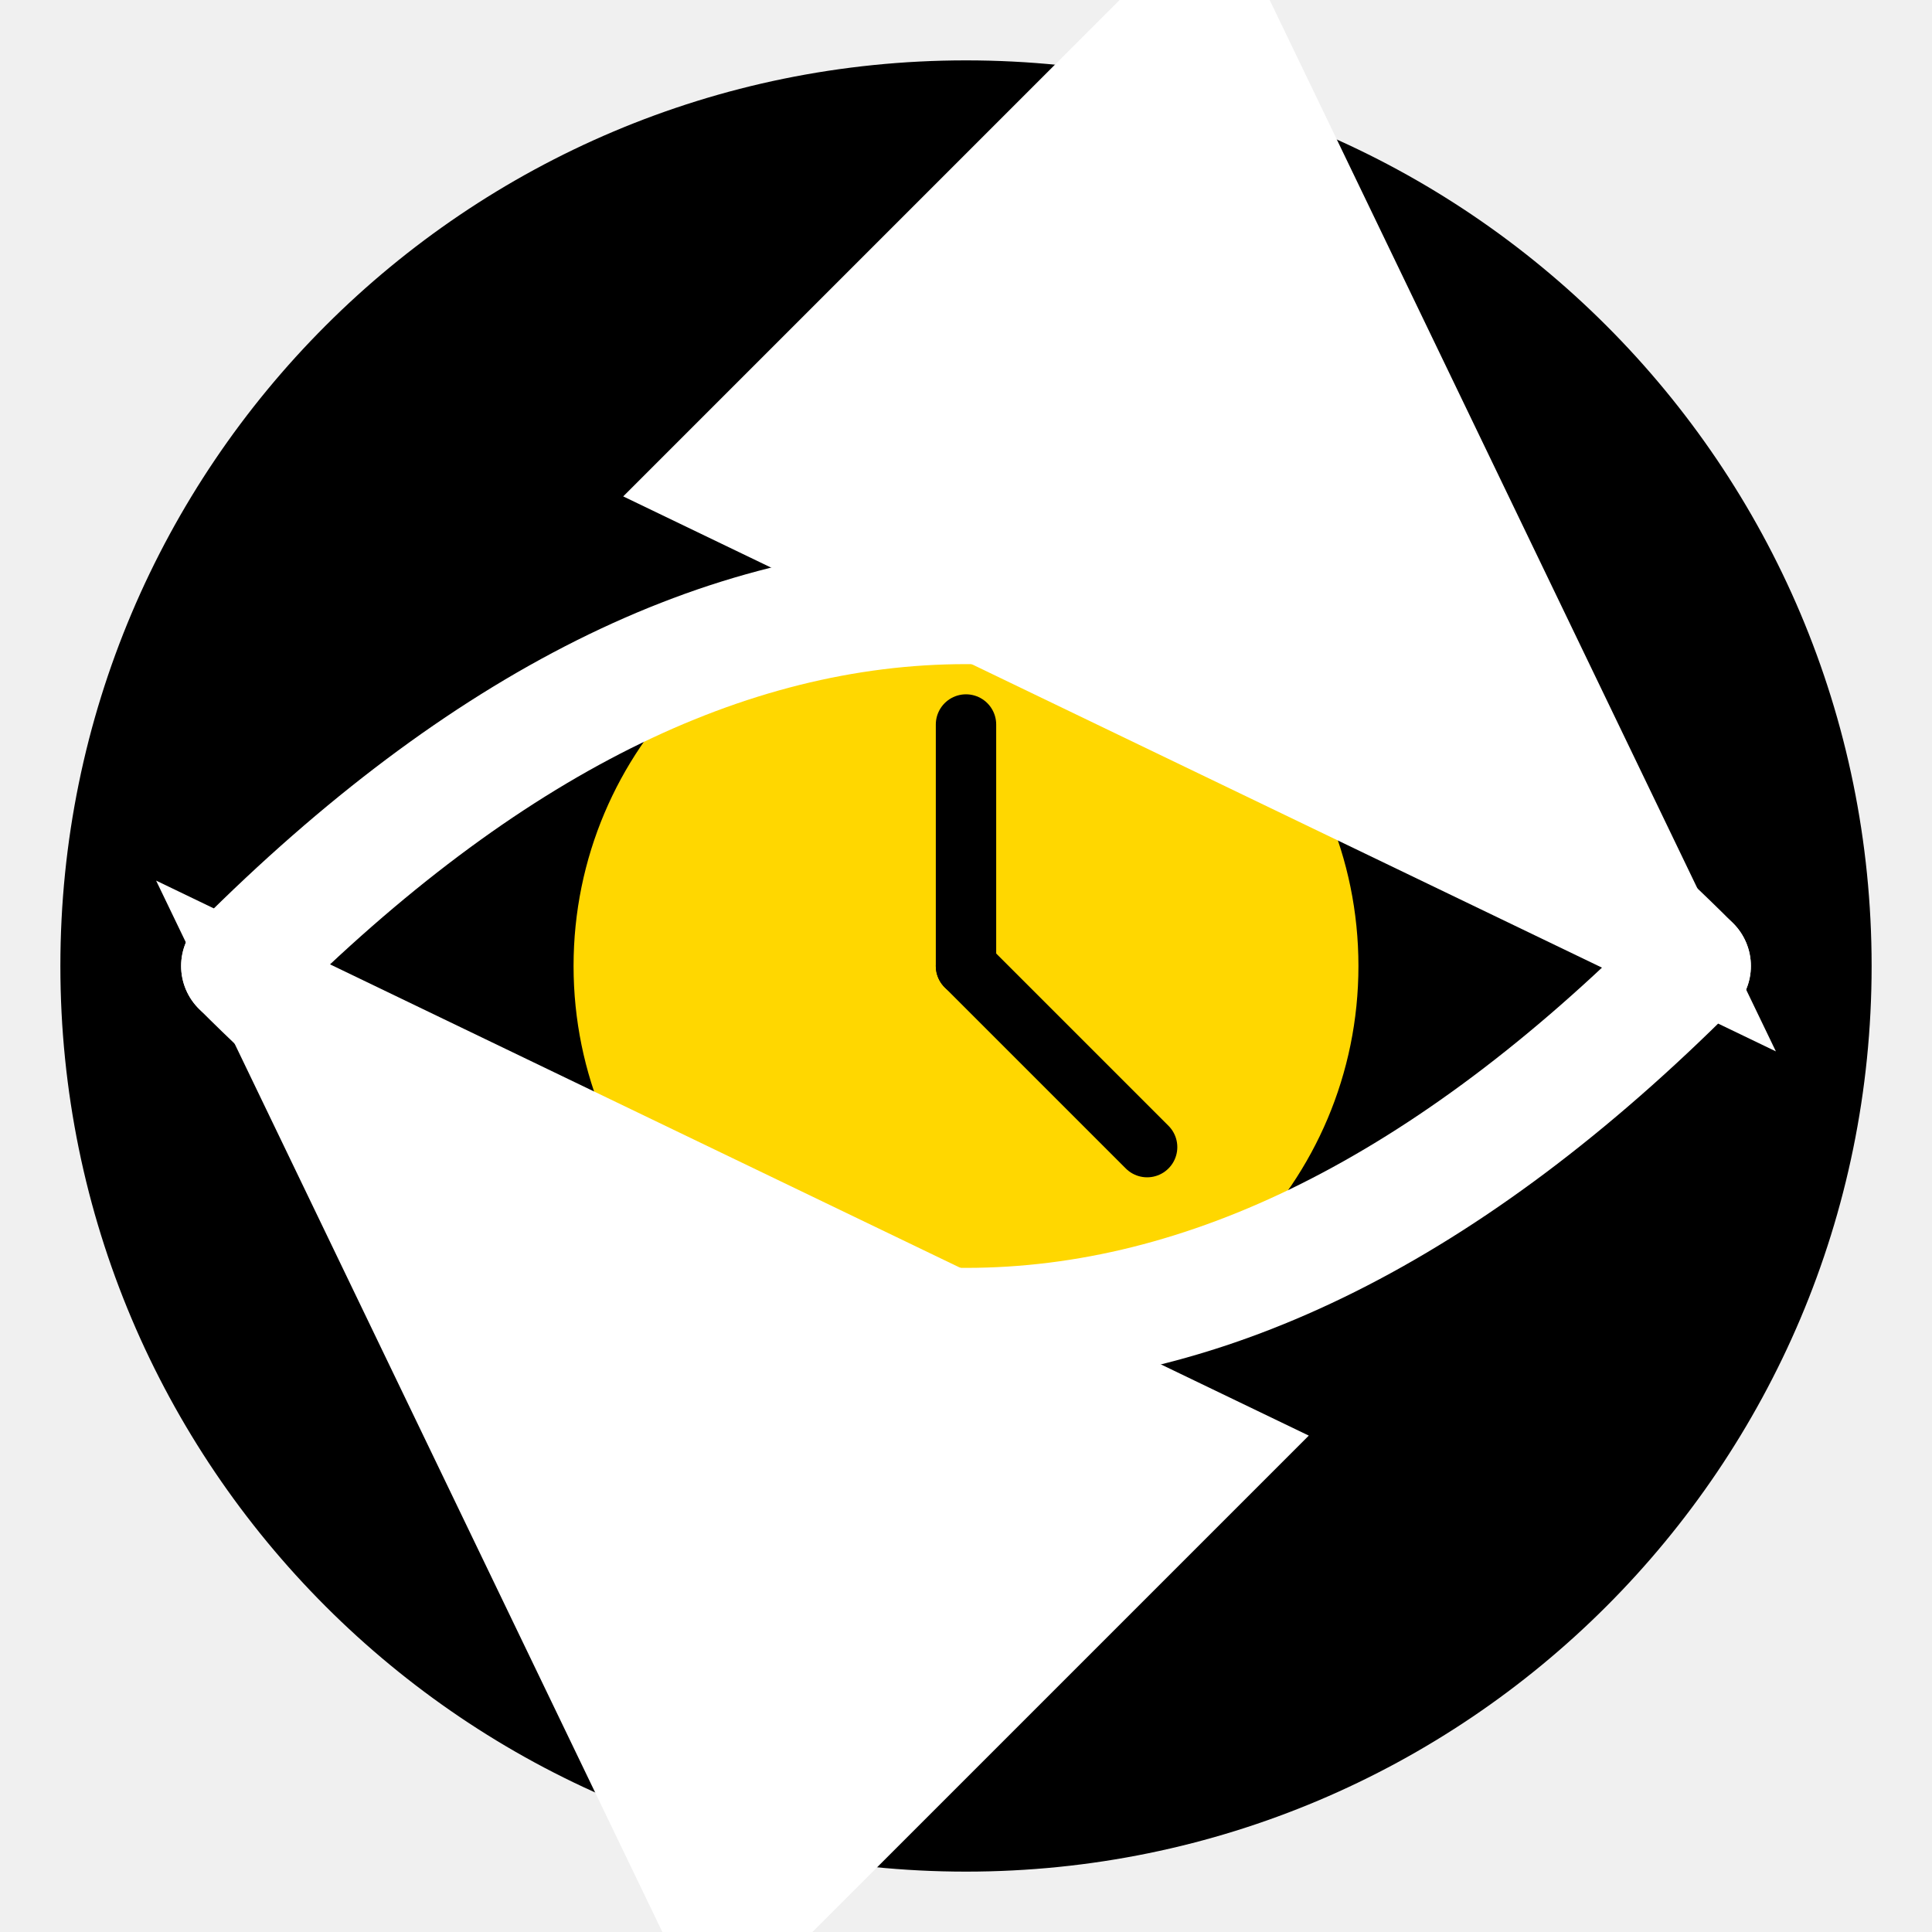
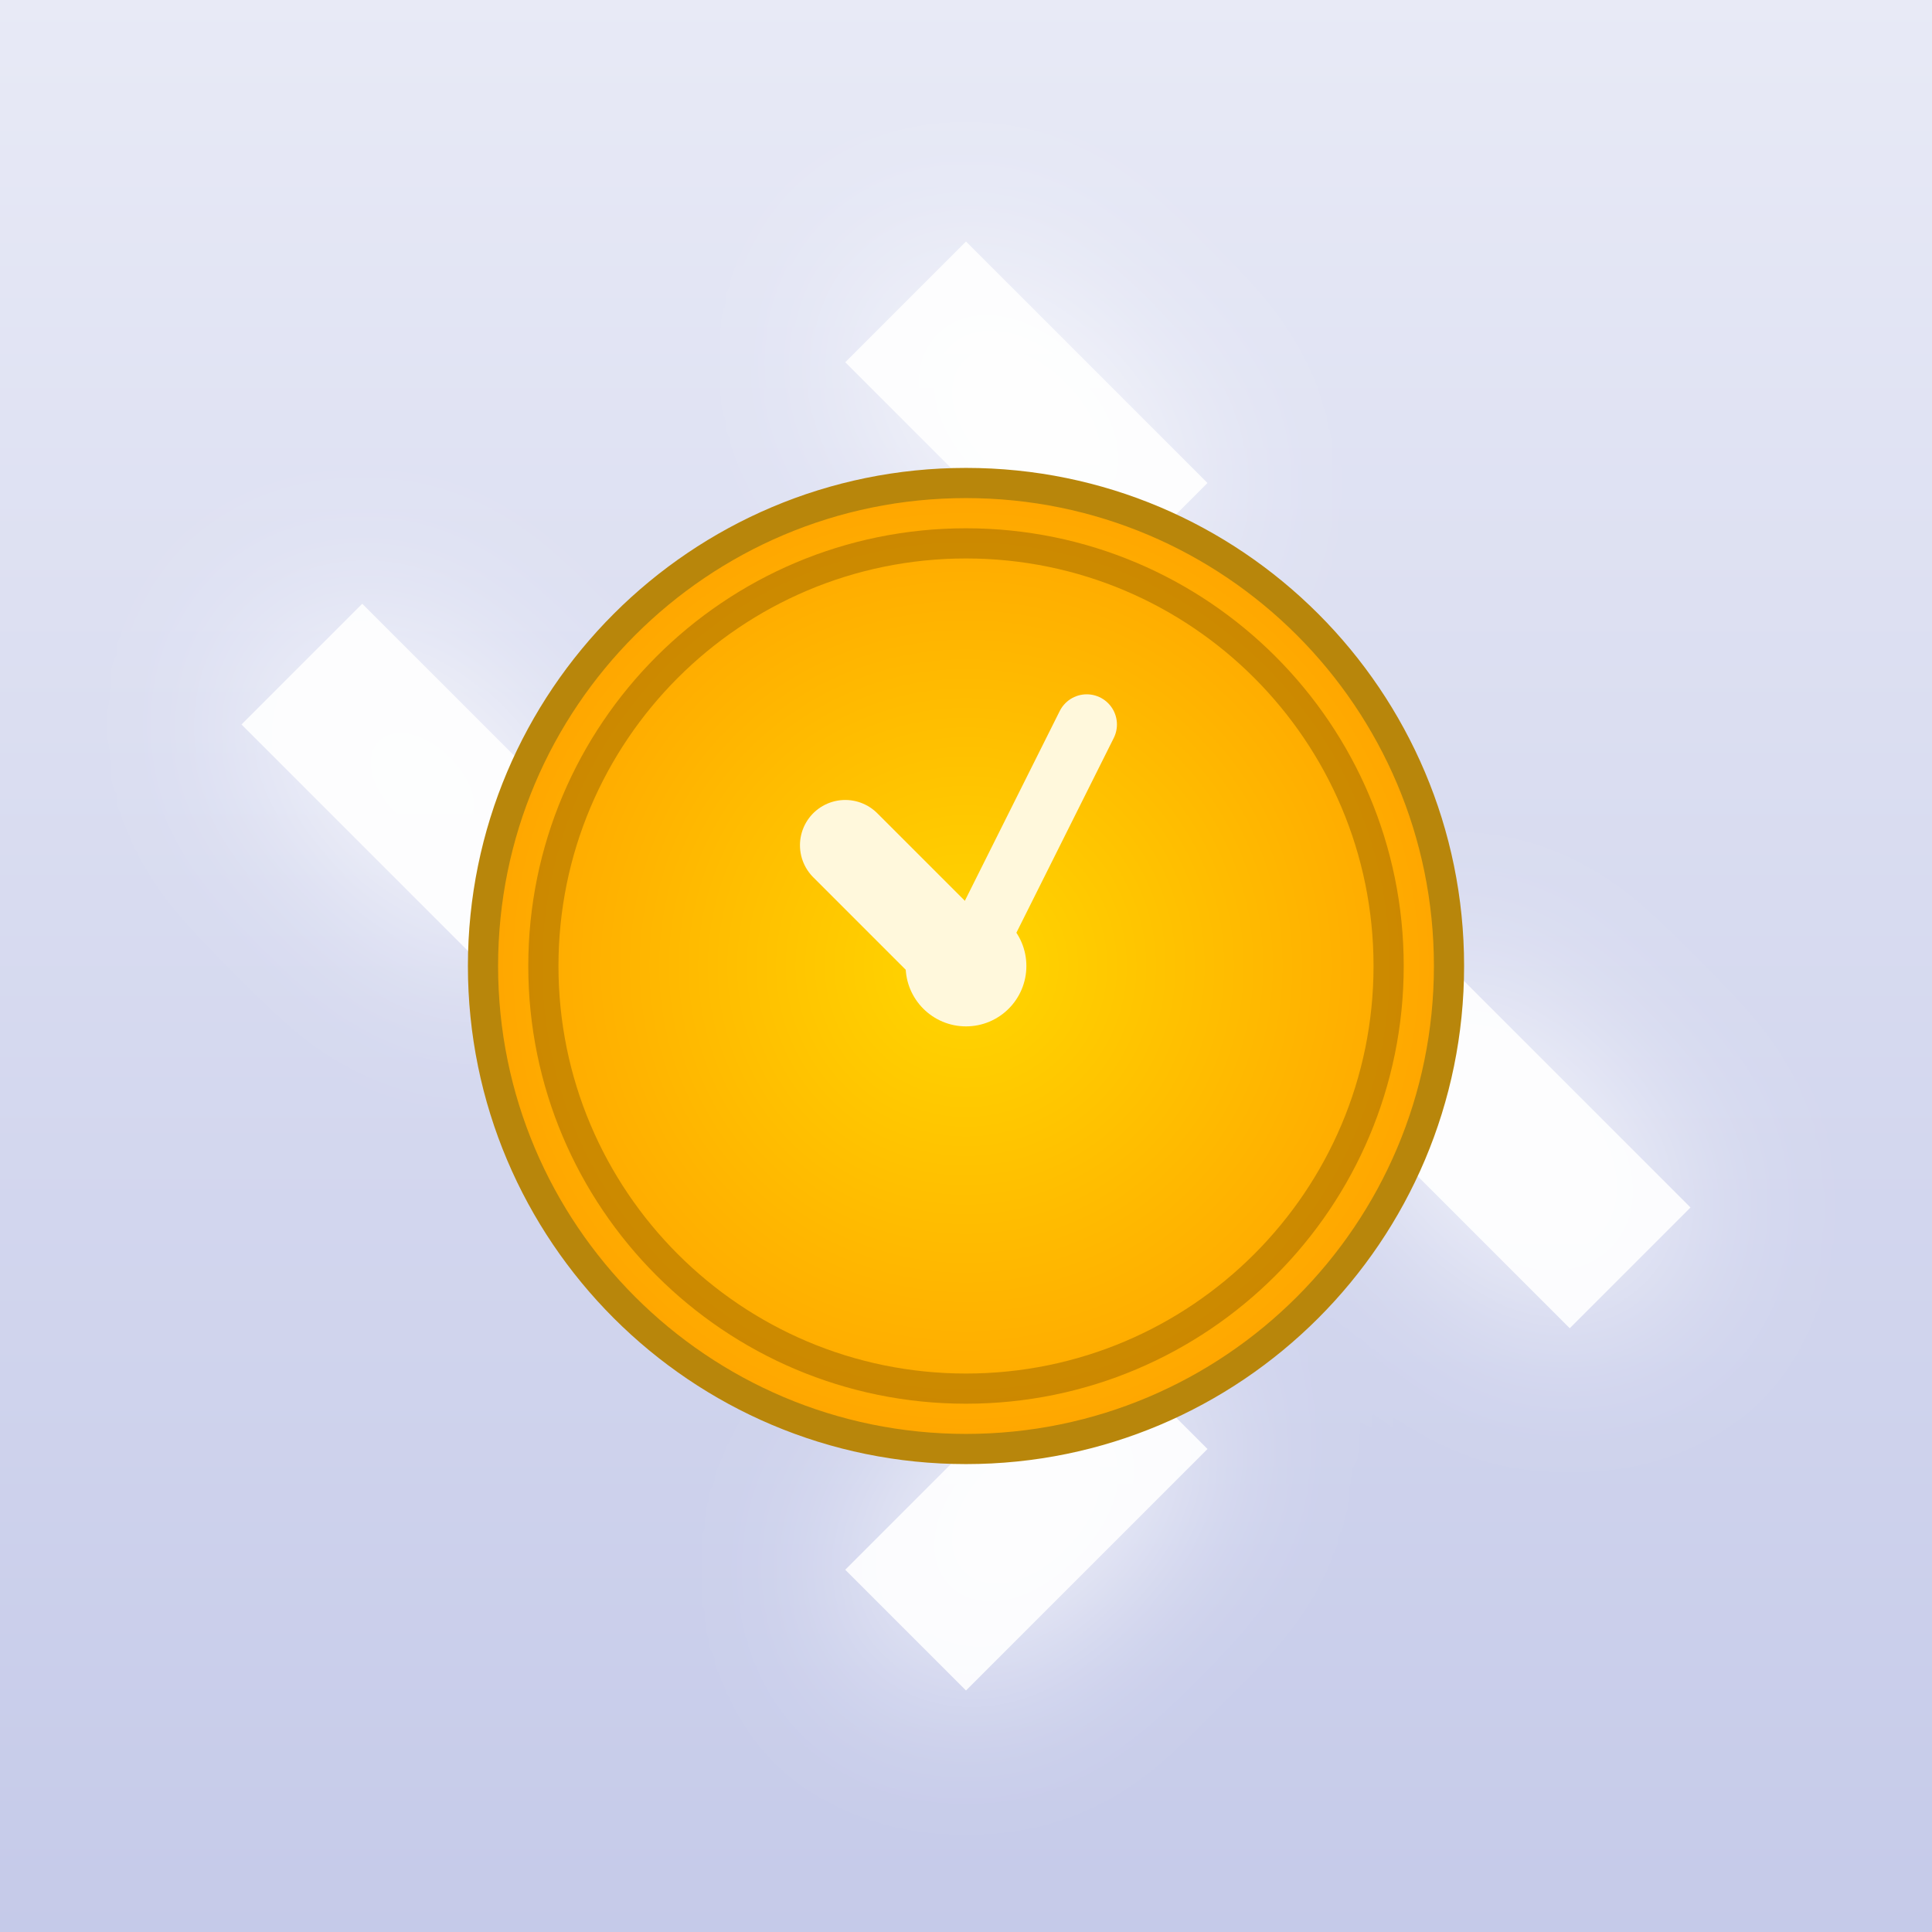
- <svg xmlns="http://www.w3.org/2000/svg" width="64" height="64" viewBox="0 0 64 64" fill="none">
-   <circle cx="32" cy="32" r="30" fill="black" />
-   <circle cx="32" cy="32" r="12" fill="#FFD700" stroke="#FFD700" stroke-width="2" />
-   <line x1="32" y1="32" x2="32" y2="24" stroke="black" stroke-width="2" stroke-linecap="round" />
-   <line x1="32" y1="32" x2="38" y2="38" stroke="black" stroke-width="2" stroke-linecap="round" />
-   <path d="M 8 32 Q 32 8 56 32" stroke="white" stroke-width="4" fill="none" stroke-linecap="round" marker-end="url(#arrowhead)" />
-   <path d="M 56 32 Q 32 56 8 32" stroke="white" stroke-width="4" fill="none" stroke-linecap="round" marker-end="url(#arrowhead2)" />
+ <svg xmlns="http://www.w3.org/2000/svg" viewBox="0 0 64 64" width="64" height="64">
  <defs>
-     <marker id="arrowhead" markerWidth="10" markerHeight="7" refX="9" refY="3.5" orient="auto">
-       <polygon points="0 0, 10 3.5, 0 7" fill="white" />
-     </marker>
-     <marker id="arrowhead2" markerWidth="10" markerHeight="7" refX="9" refY="3.5" orient="auto">
-       <polygon points="0 0, 10 3.5, 0 7" fill="white" />
-     </marker>
+     <linearGradient id="bgGradient" x1="0%" y1="0%" x2="0%" y2="100%">
+       <stop offset="0%" style="stop-color:#E8EAF6;stop-opacity:1" />
+       <stop offset="100%" style="stop-color:#C5CAE9;stop-opacity:1" />
+     </linearGradient>
+     <radialGradient id="goldGradient" cx="50%" cy="50%" r="50%">
+       <stop offset="0%" style="stop-color:#FFD700;stop-opacity:1" />
+       <stop offset="100%" style="stop-color:#FFA500;stop-opacity:1" />
+     </radialGradient>
+     <filter id="glow" x="-50%" y="-50%" width="200%" height="200%">
+       <feGaussianBlur stdDeviation="3" result="coloredBlur" />
+       <feMerge>
+         <feMergeNode in="coloredBlur" />
+         <feMergeNode in="SourceGraphic" />
+       </feMerge>
+     </filter>
  </defs>
+   <rect width="64" height="64" fill="url(#bgGradient)" />
+   <g filter="url(#glow)">
+     <path d="M32 8 L40 16 L36 20 L28 12 Z" fill="white" opacity="0.9" />
+     <path d="M48 32 L56 40 L52 44 L44 36 Z" fill="white" opacity="0.9" />
+     <path d="M32 56 L40 48 L36 44 L28 52 Z" fill="white" opacity="0.9" />
+     <path d="M16 32 L8 24 L12 20 L20 28 Z" fill="white" opacity="0.9" />
+   </g>
+   <circle cx="32" cy="32" r="16" fill="url(#goldGradient)" stroke="#B8860B" stroke-width="1" />
+   <circle cx="32" cy="32" r="14" fill="none" stroke="rgba(0,0,0,0.2)" stroke-width="1" />
+   <line x1="32" y1="32" x2="28" y2="28" stroke="#FFF8DC" stroke-width="3" stroke-linecap="round" />
+   <line x1="32" y1="32" x2="36" y2="24" stroke="#FFF8DC" stroke-width="2" stroke-linecap="round" />
+   <circle cx="32" cy="32" r="2" fill="#FFF8DC" />
</svg>
